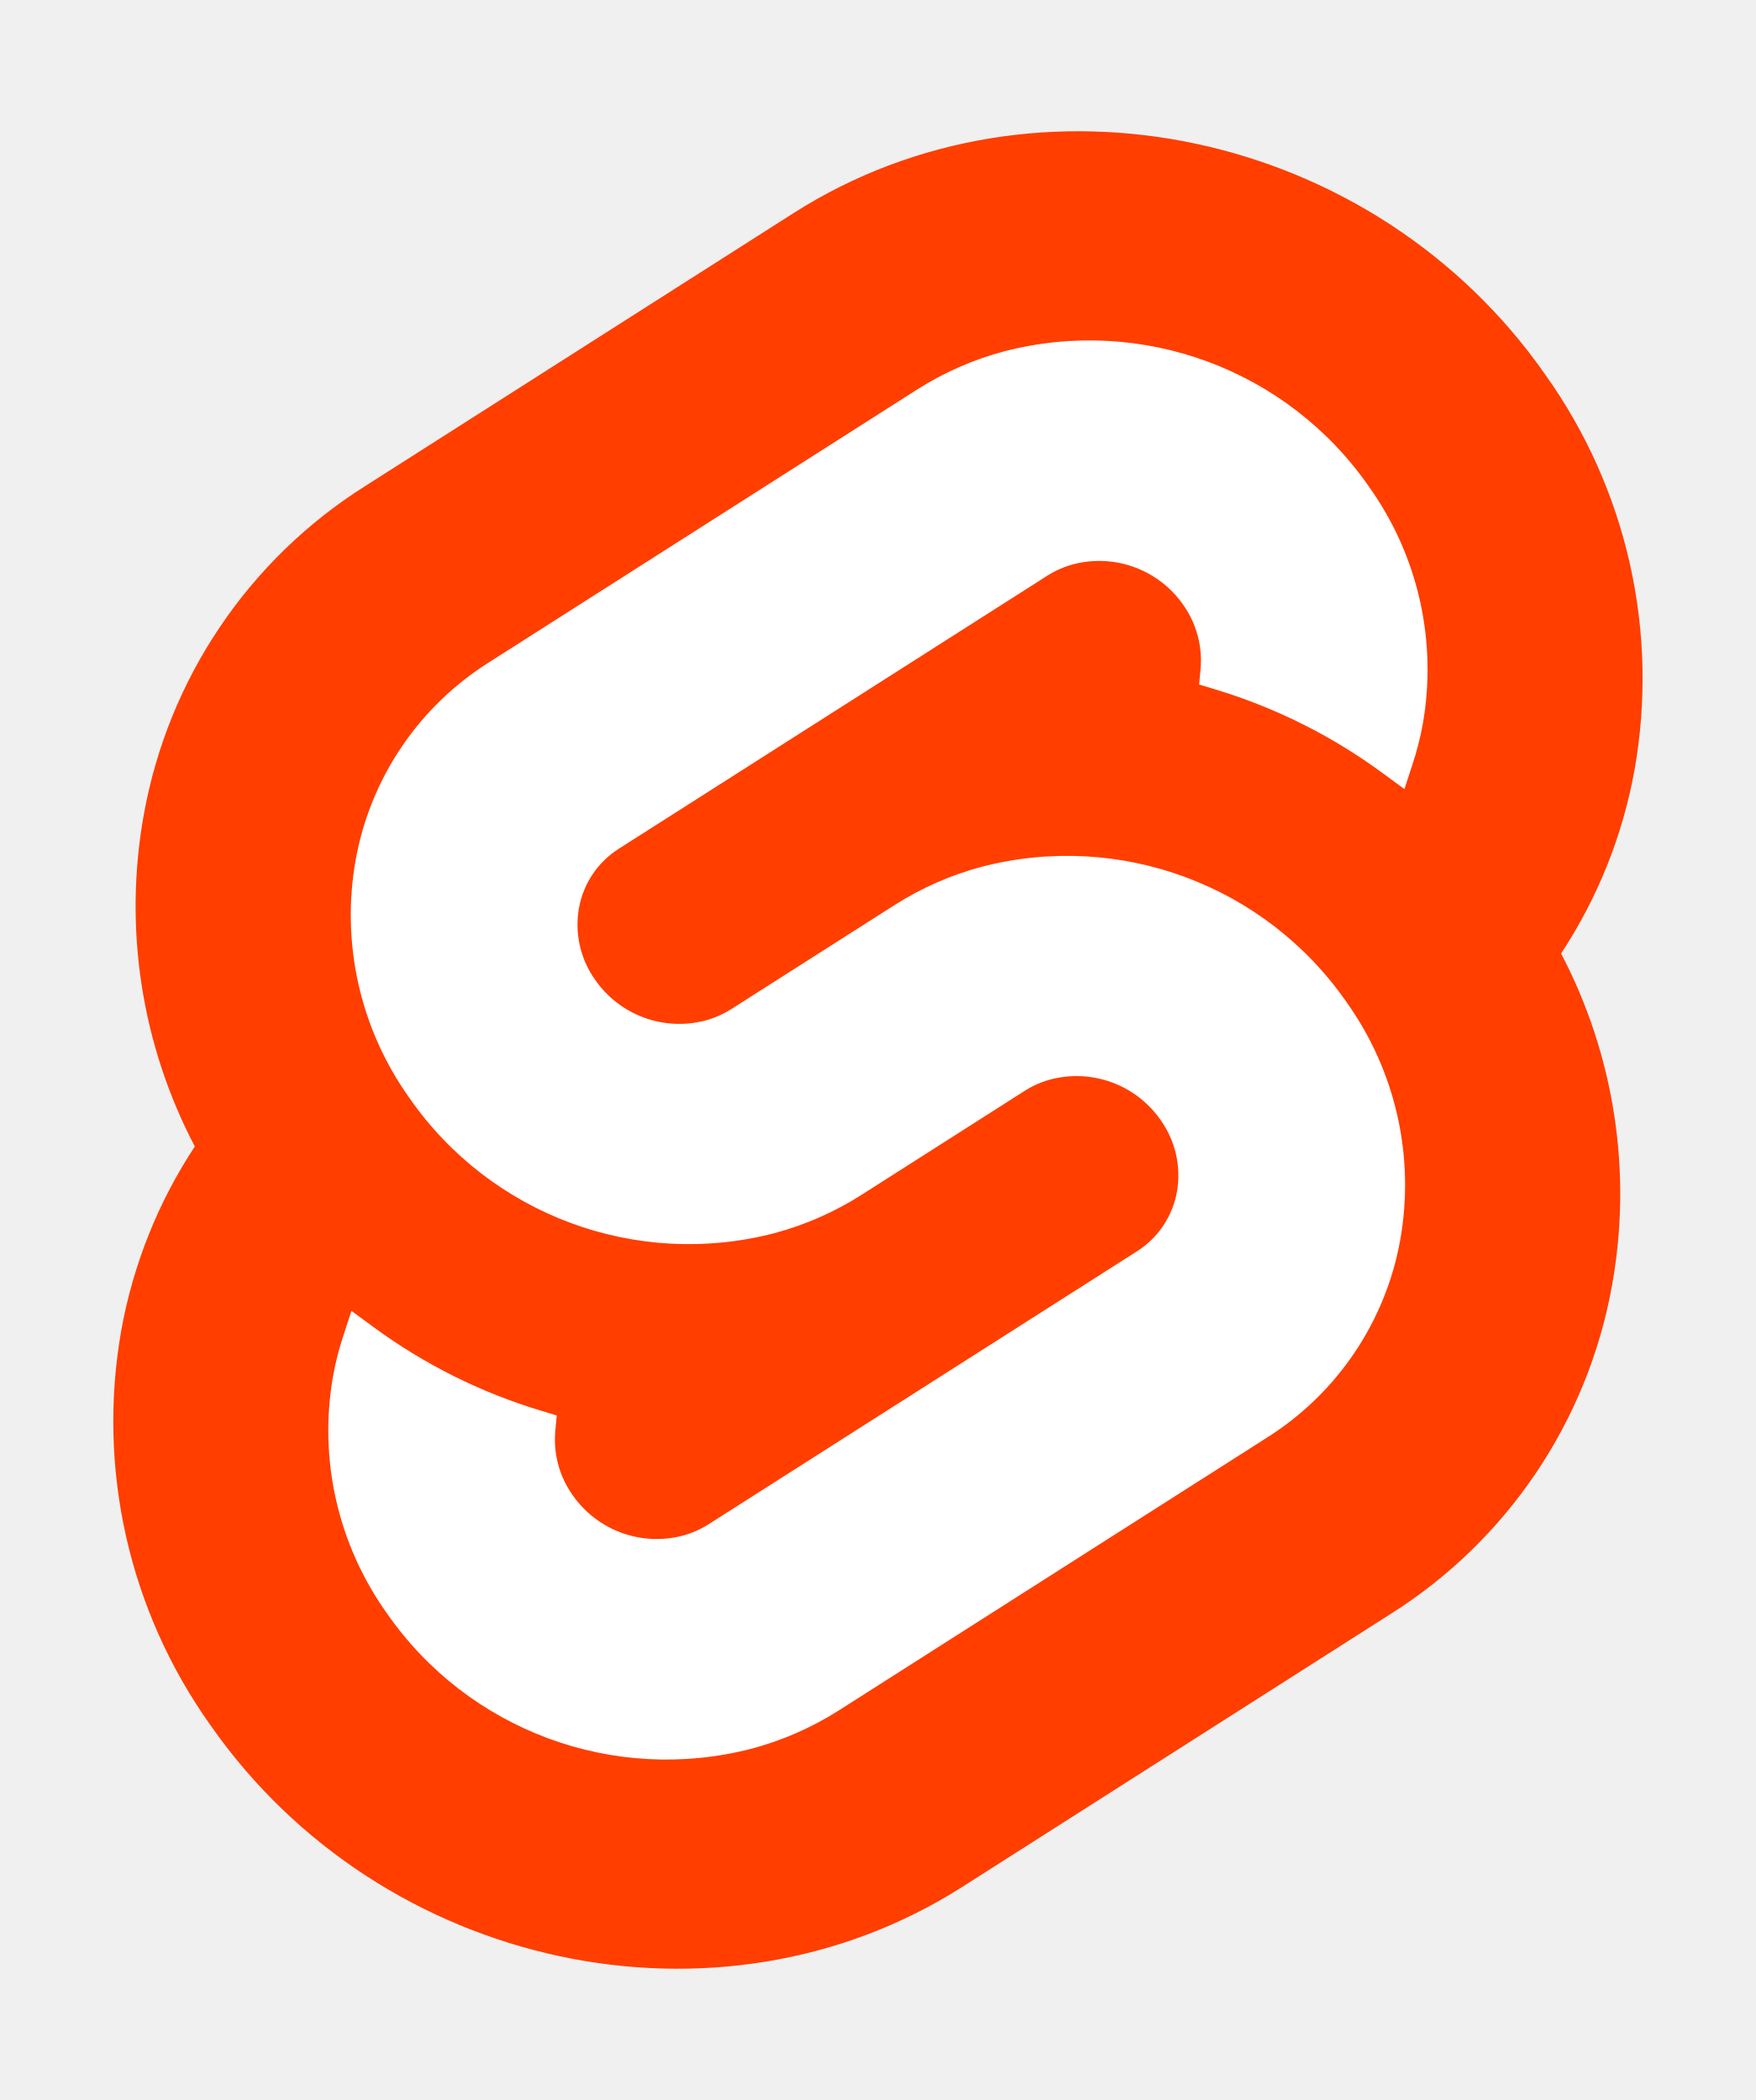
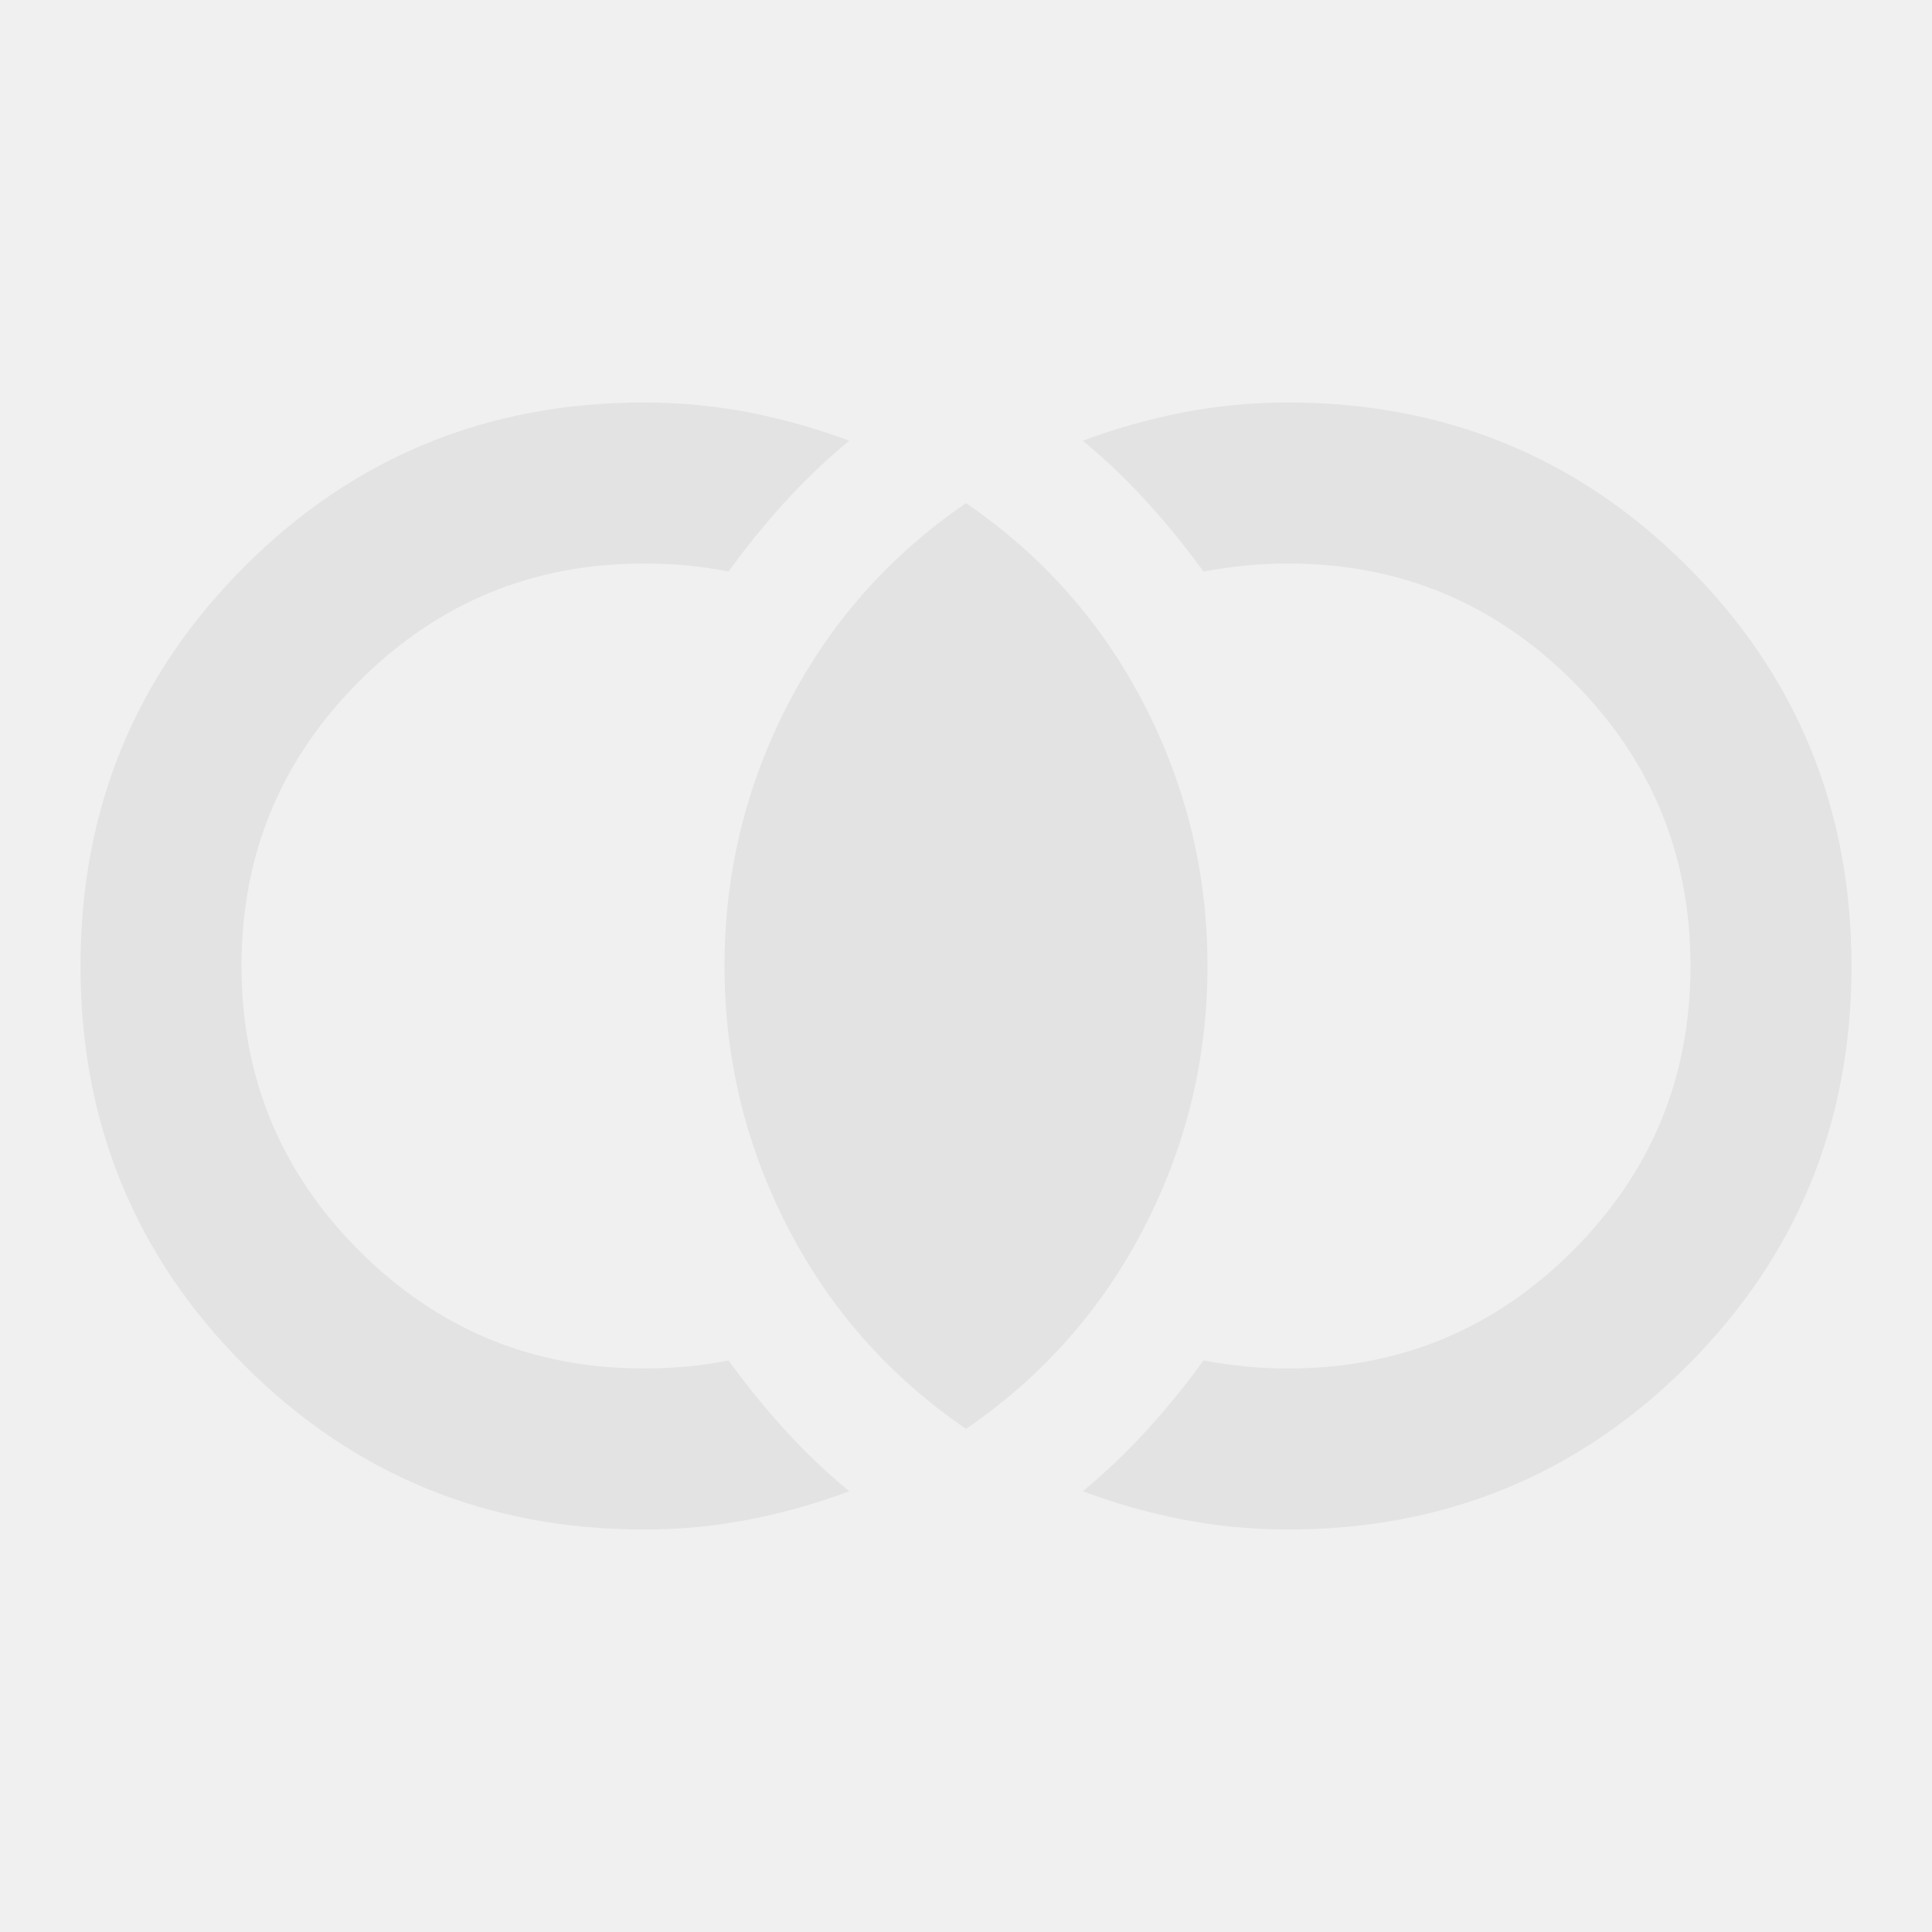
- <svg xmlns="http://www.w3.org/2000/svg" width="107" height="128" viewBox="0 0 107 128">
-   <path d="M94.157 22.819c-10.4-14.885-30.94-19.297-45.792-9.835L22.282 29.608A29.92 29.92 0 0 0 8.764 49.65a31.5 31.5 0 0 0 3.108 20.231 30 30 0 0 0-4.477 11.183 31.9 31.9 0 0 0 5.448 24.116c10.402 14.887 30.942 19.297 45.791 9.835l26.083-16.624A29.92 29.92 0 0 0 98.235 78.35a31.53 31.53 0 0 0-3.105-20.232 30 30 0 0 0 4.474-11.182 31.88 31.88 0 0 0-5.447-24.116" style="fill:#ff3e00" />
-   <path d="M45.817 106.582a20.72 20.72 0 0 1-22.237-8.243 19.17 19.17 0 0 1-3.277-14.503 18 18 0 0 1 .624-2.435l.49-1.498 1.337.981a33.6 33.6 0 0 0 10.203 5.098l.97.294-.09.968a5.85 5.85 0 0 0 1.052 3.878 6.24 6.24 0 0 0 6.695 2.485 5.8 5.8 0 0 0 1.603-.704L69.27 76.28a5.43 5.43 0 0 0 2.45-3.631 5.8 5.8 0 0 0-.987-4.371 6.24 6.24 0 0 0-6.698-2.487 5.7 5.7 0 0 0-1.6.704l-9.953 6.345a19 19 0 0 1-5.296 2.326 20.72 20.72 0 0 1-22.237-8.243 19.17 19.17 0 0 1-3.277-14.502 17.99 17.99 0 0 1 8.13-12.052l26.081-16.623a19 19 0 0 1 5.3-2.329 20.72 20.72 0 0 1 22.237 8.243 19.17 19.17 0 0 1 3.277 14.503 18 18 0 0 1-.624 2.435l-.49 1.498-1.337-.98a33.6 33.6 0 0 0-10.203-5.1l-.97-.294.09-.968a5.86 5.86 0 0 0-1.052-3.878 6.24 6.24 0 0 0-6.696-2.485 5.8 5.8 0 0 0-1.602.704L37.73 51.72a5.42 5.42 0 0 0-2.449 3.63 5.79 5.79 0 0 0 .986 4.372 6.24 6.24 0 0 0 6.698 2.486 5.8 5.8 0 0 0 1.602-.704l9.952-6.342a19 19 0 0 1 5.295-2.328 20.72 20.72 0 0 1 22.237 8.242 19.17 19.17 0 0 1 3.277 14.503 18 18 0 0 1-8.13 12.053l-26.081 16.622a19 19 0 0 1-5.3 2.328" style="fill:#fff" />
+ <svg xmlns="http://www.w3.org/2000/svg" height="24px" viewBox="0 -960 960 960" width="24px" fill="#e3e3e3">
+   <path d="M320-200q-117 0-198.5-81.5T40-480q0-117 81.5-198.5T320-760q27 0 52.5 5t49.5 14q-17 14-32 30.5T362-676q-10-2-20.5-3t-21.5-1q-83 0-141.5 58.5T120-480q0 83 58.5 141.5T320-280q11 0 21.5-1t20.5-3q13 18 28 34.5t32 30.5q-24 9-49.5 14t-52.5 5Zm320 0q-27 0-52.5-5T538-219q17-14 32-30.5t28-34.5q11 2 21 3t21 1q83 0 141.5-58.5T840-480q0-83-58.5-141.5T640-680q-11 0-21 1t-21 3q-13-18-28-34.5T538-741q24-9 49.5-14t52.5-5q117 0 198.5 81.5T920-480q0 117-81.5 198.5T640-200Zm-160-50q-57-39-88.5-100T360-480q0-69 31.5-130T480-710q57 39 88.5 100T600-480q0 69-31.5 130T480-250Z" />
</svg>
